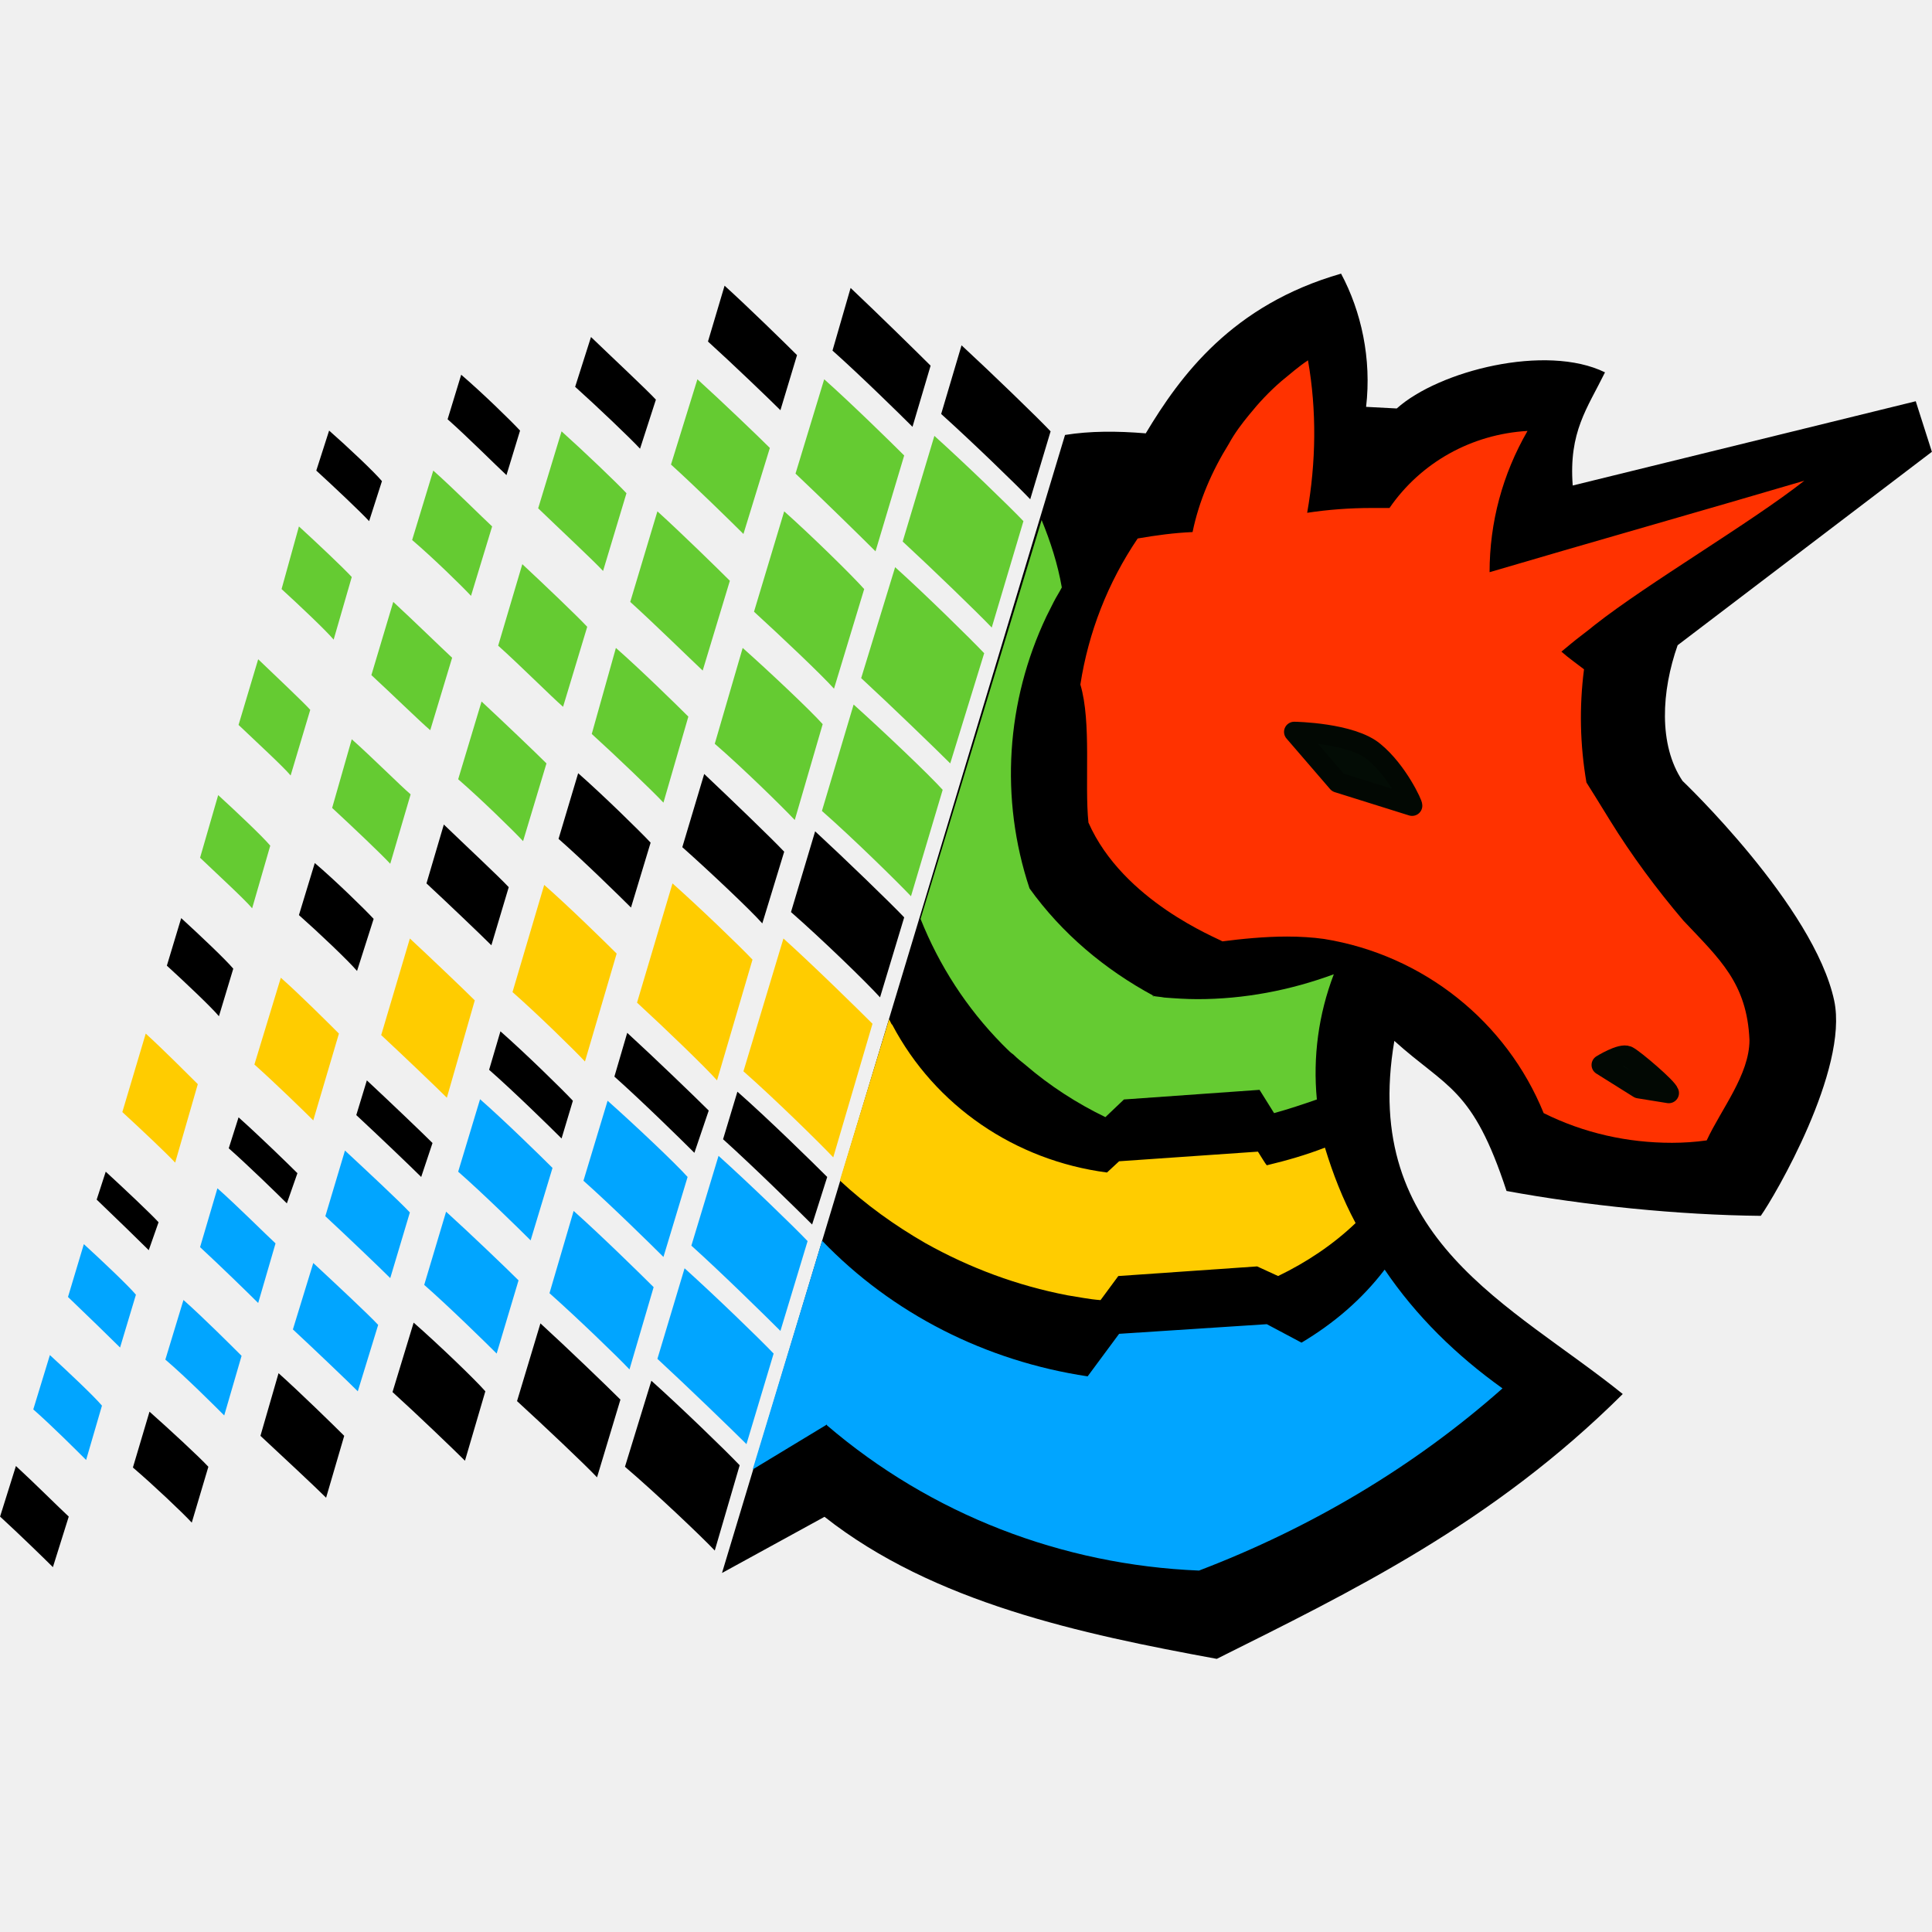
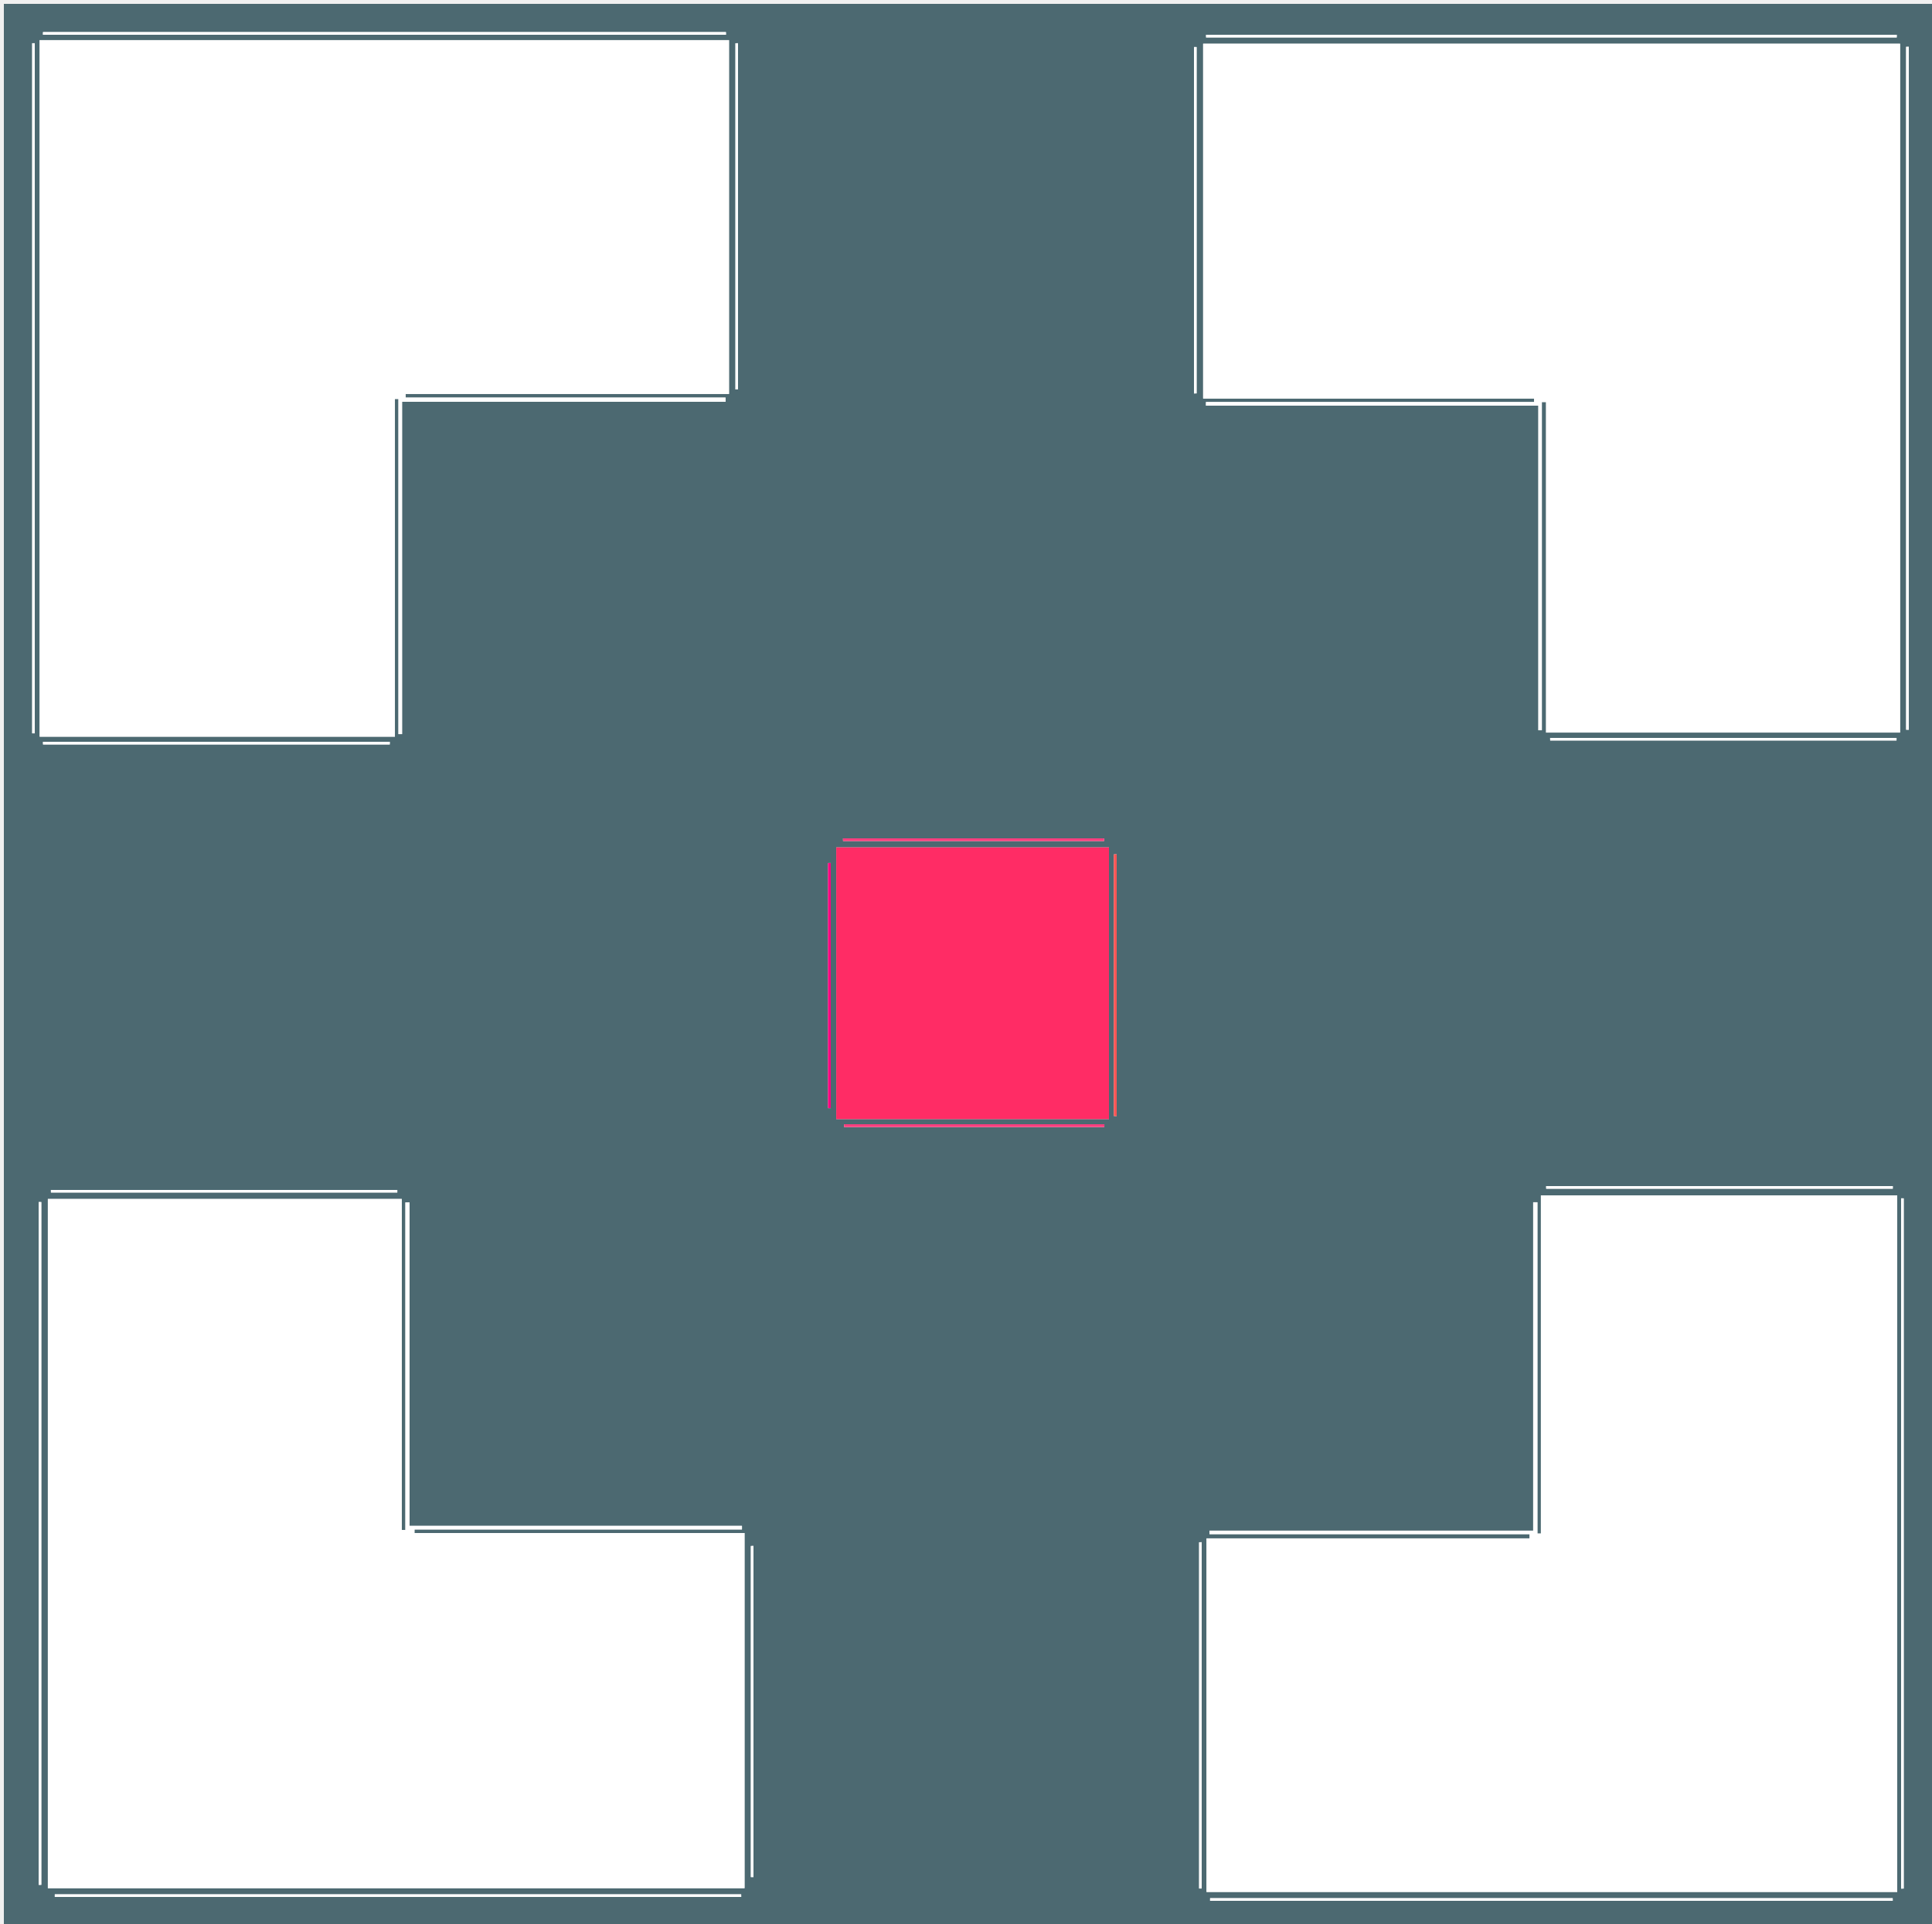
- <svg xmlns="http://www.w3.org/2000/svg" version="1.1" id="UIUCTF_2023_Pwny" x="0px" y="0px" viewBox="0 0 256 256" style="enable-background:new 0 0 256 256;" xml:space="preserve">
-   <style type="text/css">
- 	.st0{fill:#01A5FF;}
- 	.st1{fill:#FFCC00;}
- 	.st2{fill:#65CB32;}
- 	.st3{fill:#FF3200;}
- 	.st4{fill:#030C05;stroke:#020803;stroke-width:2.532;stroke-linejoin:round;}
- </style>
-   <g id="Logo" transform="translate(126.0101,-102.3452)">
-     <g id="Trails">
-       <g id="Black_Trails">
-         <path id="path3853-8-7-6-4-9-7-9" d="M-18.4,264.6c-1.9-1.9-7.8-7.7-11.8-11.3l1.9-6.3c4.1,3.6,10.1,9.5,11.9,11.3L-18.4,264.6z" />
-         <path id="path3849-5-6-6-8-8-6-8" d="M-21.2,223.2c4,3.5,9.9,9.2,11.8,11.3l3.2-10.6C-8,222-14,216.2-18,212.5L-21.2,223.2z" />
-         <path id="path3650-3-3-96-7-8-7-0" d="M-1.3,157.2c4,3.6,10,9.4,11.8,11.3l2.7-9c-1.8-1.9-7.8-7.7-11.8-11.4L-1.3,157.2z" />
-         <path id="path3722-5-0-0-6-3-9-4" d="M-28,296.5l-3.3,11.3c-1.8-1.9-7.8-7.6-11.9-11.1l3.5-11.4C-35.9,288.7-29.9,294.5-28,296.5     L-28,296.5z" />
-         <path id="path9751-30-3-7-9" d="M-34,255.1c-1.7-1.7-7-6.9-10.6-10.1l1.7-5.8c3.6,3.3,9.1,8.6,10.8,10.3L-34,255.1z" />
-         <path id="path9755-2-0-5-0" d="M-35.6,214.6c3.6,3.2,9,8.3,10.6,10.1l2.9-9.5c-1.7-1.8-7-6.9-10.6-10.3L-35.6,214.6z" />
-         <path id="path9763-5-8-5-5" d="M-15.7,148.8c3.6,3.2,9,8.5,10.6,10.1l2.4-8.1c-1.7-1.7-7-6.9-10.6-10.3L-15.7,148.8z" />
-         <path id="path9765-9-9-6-5" d="M-43.8,287.8l-3.1,10.3c-1.7-1.8-7-6.8-10.6-10.1l3.1-10.3C-50.9,280.9-45.6,286-43.8,287.8     L-43.8,287.8z" />
-         <path id="path9905-2-7-4-0" d="M-51.6,253.2c-1.5-1.5-6.4-6.3-9.6-9.1l1.5-5.1c3.3,2.9,8.2,7.7,9.6,9.2L-51.6,253.2z" />
-         <path id="path9909-4-0-8-1" d="M-52,213.5c3.2,2.8,8.1,7.6,9.6,9.1l2.6-8.6c-1.4-1.5-6.3-6.3-9.6-9.2L-52,213.5z" />
-         <path id="path9917-81-7-2-6" d="M-32.2,147.6c3.2,2.9,8.1,7.6,9.6,9.1l2.2-7.3c-1.5-1.5-6.4-6.3-9.6-9.2L-32.2,147.6z" />
-         <path id="path9919-2-3-4-0" d="M-61.7,286.7l-2.7,9.2c-1.5-1.5-6.4-6.2-9.6-9.1l2.8-9.2C-68,280.4-63.1,285.1-61.7,286.7z" />
-         <path id="path9949-6-2-3-2" d="M-70.2,258.3c-1.4-1.4-5.8-5.6-8.6-8.2l1.4-4.6c2.9,2.7,7.3,6.9,8.7,8.3L-70.2,258.3z" />
-         <path id="path9953-2-5-7-8" d="M-69.5,219.4c2.8,2.6,7.2,6.8,8.6,8.2l2.3-7.7c-1.3-1.4-5.8-5.6-8.6-8.3L-69.5,219.4z" />
-         <path id="path9961-1-6-4-8" d="M-49.8,153.6c2.9,2.6,7.3,6.8,8.6,8.2l2.1-6.5c-1.3-1.4-5.8-5.6-8.6-8.3L-49.8,153.6z" />
-         <path id="path9963-1-0-9-4" d="M-80.4,292.6l-2.4,8.2c-1.4-1.4-5.8-5.5-8.7-8.2l2.4-8.3C-86.2,286.9-81.8,291.2-80.4,292.6z" />
-         <path id="path9993-0-4-5-9" d="M-88,261.8c-1.3-1.3-5.1-5-7.7-7.3l1.3-4.1c2.7,2.4,6.7,6.3,7.8,7.4L-88,261.8z" />
-         <path id="path9997-4-7-4-8" d="M-86.4,223.6c2.6,2.3,6.5,6,7.7,7.4l2.2-6.9c-1.2-1.3-5.1-5.1-7.8-7.4L-86.4,223.6z" />
-         <path id="path10005-8-2-1-3" d="M-66.7,157.9c2.6,2.3,6.5,6.2,7.8,7.4l1.8-5.9c-1.2-1.3-5.1-5.1-7.8-7.4L-66.7,157.9z" />
-         <path id="path10007-6-4-6-4" d="M-98.4,296.7l-2.2,7.4c-1.2-1.3-5.1-5-7.8-7.3l2.2-7.4C-103.6,291.7-99.6,295.4-98.4,296.7     L-98.4,296.7z" />
-         <path id="path10037-7-9-2-4" d="M-106.3,268c-1.2-1.2-4.6-4.5-6.9-6.7l1.2-3.7c2.4,2.2,6,5.6,7,6.7L-106.3,268z" />
-         <path id="path10041-4-8-4-9" d="M-103.9,230.3c2.3,2.1,5.9,5.5,6.9,6.7l1.9-6.3c-1-1.2-4.6-4.6-6.9-6.7L-103.9,230.3z" />
-         <path id="path10049-9-7-1-1" d="M-84.1,164.7c2.3,2.1,5.9,5.5,7,6.7l1.7-5.3c-1-1.2-4.6-4.6-7-6.7L-84.1,164.7z" />
-         <path id="path10051-9-8-4-7" d="M-116.9,303.3l-2.1,6.7c-1.2-1.2-4.6-4.5-7-6.7l2.1-6.7C-121.5,298.8-118.1,302.2-116.9,303.3     L-116.9,303.3z" />
-       </g>
-       <g id="Blue_Trails">
-         <path id="path3875-9-8-8-6-8-2-74" class="st0" d="M-27.1,293.7c-1.9-1.9-7.9-7.7-11.8-11.3l3.6-12c4,3.6,10,9.4,11.8,11.3     L-27.1,293.7z" />
-         <path id="path3873-0-9-2-0-8-8-7" class="st0" d="M-22.6,278.7c-1.9-1.9-7.8-7.7-11.8-11.3l3.6-11.9c4,3.6,10,9.4,11.8,11.3     L-22.6,278.7z" />
-         <path id="path9747-3-3-7-8" class="st0" d="M-42.6,283.8c-1.7-1.8-7-6.9-10.6-10.1l3.2-10.9c3.6,3.2,9,8.5,10.6,10.1L-42.6,283.8     z" />
-         <path id="path9749-0-3-7-3" class="st0" d="M-38.1,268.9c-1.7-1.7-7-6.9-10.6-10.1l3.2-10.6c3.6,3.2,9,8.3,10.6,10.1L-38.1,268.9     z" />
-         <path id="path9901-6-6-9-5" class="st0" d="M-60.2,281.7c-1.5-1.5-6.4-6.3-9.6-9.1l2.9-9.7c3.2,2.9,8.1,7.6,9.6,9.1L-60.2,281.7z     " />
-         <path id="path9903-9-8-9-5" class="st0" d="M-55.7,266.7c-1.5-1.5-6.4-6.3-9.6-9.1l2.9-9.6c3.2,2.8,8.1,7.6,9.6,9.1L-55.7,266.7z     " />
-         <path id="path9945-9-6-0-6" class="st0" d="M-78.6,286.7c-1.4-1.4-5.8-5.6-8.6-8.2l2.7-8.8c2.8,2.6,7.3,6.8,8.6,8.2L-78.6,286.7z     " />
-         <path id="path9947-3-5-4-7" class="st0" d="M-74.3,271.7c-1.4-1.4-5.8-5.6-8.6-8.2l2.6-8.7c2.8,2.6,7.3,6.8,8.6,8.2L-74.3,271.7z     " />
-         <path id="path9989-8-1-8-0" class="st0" d="M-96.3,289.9c-1.3-1.3-5.1-5.1-7.8-7.4l2.4-7.9c2.6,2.3,6.5,6.2,7.7,7.4L-96.3,289.9z     " />
-         <path id="path9991-5-0-5-0" class="st0" d="M-91.8,275c-1.3-1.3-5.1-5-7.7-7.4l2.3-7.8c2.6,2.3,6.5,6.2,7.7,7.3L-91.8,275z" />
-         <path id="path10033-8-9-7-0" class="st0" d="M-114.6,295.8c-1.2-1.2-4.6-4.6-7-6.7l2.2-7.2c2.3,2.1,5.9,5.5,6.9,6.7L-114.6,295.8     z" />
-         <path id="path10035-4-3-4-5" class="st0" d="M-110.1,280.9c-1.2-1.2-4.6-4.5-6.9-6.7l2.1-7c2.3,2.1,5.9,5.5,6.9,6.7L-110.1,280.9     z" />
-       </g>
-       <g id="Yellow_Trails_00000117644161084734655930000002923902999210281624_">
-         <path id="path3851-8-7-06-8-2-6-1" class="st1" d="M-10.4,238c-1.9-1.9-7.8-7.7-11.8-11.3l-5.3,17.6c4.1,3.6,10.1,9.5,11.9,11.4     L-10.4,238z" />
-         <path id="path9753-9-8-6-3" class="st1" d="M-26.3,229.5c-1.7-1.8-7-6.9-10.6-10.1l-4.7,15.8c3.6,3.3,9.1,8.6,10.6,10.3     L-26.3,229.5z" />
-         <path id="path9907-2-9-5-4" class="st1" d="M-44.3,228.7c-1.5-1.5-6.4-6.3-9.6-9.1l-4.2,14.2c3.3,2.9,8.2,7.7,9.6,9.2     L-44.3,228.7z" />
-         <path id="path9951-80-6-7-5" class="st1" d="M-63.1,234.9c-1.4-1.4-5.8-5.6-8.6-8.2l-3.8,12.8c2.9,2.7,7.3,6.9,8.7,8.3     L-63.1,234.9z" />
-         <path id="path9995-6-8-3-25" class="st1" d="M-81.1,239.3c-1.3-1.3-5.1-5.1-7.7-7.4l-3.5,11.5c2.7,2.4,6.7,6.3,7.8,7.4     L-81.1,239.3z" />
-         <path id="path10039-2-2-9-66" class="st1" d="M-99.8,246c-1.2-1.2-4.6-4.6-6.9-6.7l-3.1,10.4c2.4,2.2,6,5.6,7,6.7L-99.8,246z" />
-       </g>
-       <g id="Green_Trails">
-         <path id="path3847-0-4-46-8-8-7-4" class="st2" d="M-12.9,195.7c4,3.6,9.9,9.2,11.8,11.3l-4.2,14.1c-1.8-1.9-7.7-7.7-11.8-11.3     L-12.9,195.7z" />
-         <path id="path3845-9-3-2-9-8-0-0" class="st2" d="M-11.9,192.2l4.5-14.7c4,3.6,10,9.5,11.8,11.4l-4.5,14.6     C-2,201.6-8,195.8-11.9,192.2L-11.9,192.2z" />
-         <path id="path3843-6-0-8-7-6-1-4" class="st2" d="M-2.2,160.1c4,3.6,10,9.4,11.8,11.3l-4.2,14.1c-1.8-1.9-7.8-7.7-11.8-11.4     L-2.2,160.1z" />
-         <path id="path9757-5-4-5-4" class="st2" d="M-27.6,188.2c3.6,3.2,9,8.3,10.6,10.1l-3.7,12.7c-1.7-1.8-6.9-6.9-10.6-10.1     L-27.6,188.2z" />
-         <path id="path9759-4-7-2-6" class="st2" d="M-26.1,183.4l4-13.3c3.6,3.2,9,8.5,10.6,10.3l-4,13.2     C-17.2,191.7-22.6,186.6-26.1,183.4L-26.1,183.4z" />
-         <path id="path9761-0-6-0-1" class="st2" d="M-16.8,152.6c3.6,3.2,9,8.5,10.6,10.1l-3.8,12.7c-1.7-1.7-7-6.9-10.6-10.3     L-16.8,152.6z" />
-         <path id="path9911-7-3-0-6" class="st2" d="M-44.4,188.2c3.2,2.8,8.1,7.6,9.6,9.1l-3.3,11.4c-1.4-1.5-6.3-6.2-9.5-9.1     L-44.4,188.2z" />
-         <path id="path9913-7-3-3-6" class="st2" d="M-42.5,182.1l3.6-12c3.2,2.9,8.1,7.7,9.6,9.2l-3.6,11.9     C-34.5,189.7-39.4,184.9-42.5,182.1L-42.5,182.1z" />
-         <path id="path9915-54-3-7-9" class="st2" d="M-33.6,152.6c3.2,2.9,8.1,7.6,9.6,9.1l-3.5,11.4c-1.5-1.5-6.4-6.3-9.6-9.2     L-33.6,152.6z" />
-         <path id="path9955-1-8-0-6" class="st2" d="M-62.2,195.3c2.8,2.6,7.2,6.8,8.6,8.2l-3.1,10.3c-1.3-1.4-5.6-5.6-8.6-8.2     L-62.2,195.3z" />
-         <path id="path9957-0-7-9-4" class="st2" d="M-60,187.9l3.2-10.8c2.9,2.7,7.3,6.9,8.6,8.3l-3.2,10.6     C-52.9,194.7-57.2,190.4-60,187.9L-60,187.9z" />
-         <path id="path9959-5-9-7-3" class="st2" d="M-51.6,159.5c2.9,2.6,7.3,6.8,8.6,8.2l-3.1,10.3c-1.3-1.4-5.8-5.6-8.6-8.3     L-51.6,159.5z" />
-         <path id="path9999-6-0-3-3" class="st2" d="M-79.4,200.3c2.6,2.3,6.5,6.2,7.8,7.3l-2.7,9.2c-1.2-1.3-5.1-5-7.7-7.4L-79.4,200.3z" />
-         <path id="path10001-2-8-7-8" class="st2" d="M-76.8,191.8l2.9-9.7c2.6,2.4,6.5,6.2,7.8,7.4l-2.9,9.6     C-70.3,198-74.3,194.1-76.8,191.8L-76.8,191.8z" />
-         <path id="path10003-5-6-9-5" class="st2" d="M-68.6,164.7c2.6,2.3,6.5,6.2,7.8,7.4l-2.8,9.2c-1.2-1.3-5.1-5.1-7.8-7.4     L-68.6,164.7z" />
-         <path id="path10043-0-3-9-7" class="st2" d="M-97.1,207.7c2.3,2.1,5.9,5.5,6.9,6.7l-2.4,8.3c-1-1.2-4.6-4.5-6.9-6.7L-97.1,207.7z     " />
-         <path id="path10045-6-0-8-3" class="st2" d="M-94.4,198.4l2.6-8.7c2.3,2.2,5.9,5.6,6.9,6.7l-2.6,8.7     C-88.5,203.9-92.1,200.6-94.4,198.4L-94.4,198.4z" />
-         <path id="path10047-2-1-8-4" class="st2" d="M-86.4,172.1c2.3,2.1,5.9,5.5,7,6.7l-2.4,8.3c-1-1.2-4.6-4.6-6.9-6.7L-86.4,172.1z" />
-       </g>
-     </g>
-     <g id="Pwny" transform="matrix(1.069482,0,0,1.063435,-609.9999,-307.7203)">
-       <path id="Base" d="M691.9,441.9l-2-6.3l-42.5,10.5c-0.5-6.7,1.8-9.6,4-14.1c-7.3-3.6-20.6-0.2-25.8,4.5l-3.8-0.2    c0.7-6-0.6-11.9-3.1-16.6c-13.5,3.9-19.9,12.7-24.2,19.9c-3.6-0.3-6.9-0.3-10,0.2L542,581.6l12.7-7c13.5,10.7,31.8,14.6,48.6,17.7    c16.5-8.3,34.1-16.8,50.3-33c-13.8-11.2-32.5-19.2-28.3-44c6.5,5.9,9.7,5.8,13.9,18.7c9.7,1.8,21.3,3,31.5,3.1    c1.7-2.4,10.9-18.2,9.1-26.8c-2.5-11.8-18.8-27.4-18.8-27.4c-3-4.5-2.6-11.2-0.6-16.9L691.9,441.9z" />
-       <path id="Neck_Bottom" class="st0" d="M624.1,543.8c-2.8,3.7-6.3,6.7-10.3,9.1l-4.3-2.3l-18.3,1.2l-3.9,5.3    c-12.6-1.9-24.2-7.8-32.9-16.9l-8.6,28.5l9.2-5.6v0.1c12.9,11.1,29.1,17.4,46.1,18.1c13.8-5.3,26.6-12.9,37.6-22.7    C633,554.5,628,549.6,624.1,543.8z" />
-       <path id="Neck_Middle" class="st1" d="M609.5,530.8c-0.2-0.2-0.9-1.4-1.1-1.7l-17.2,1.2l-1.5,1.4c-11.4-1.5-21.3-8.3-26.6-18.4v0    c0,0-0.1-0.1-0.1-0.1c-0.1-0.2-0.2-0.4-0.3-0.6l-6.1,20.1c3.2,3,6.8,5.6,10.6,7.8c5.5,3.1,11.4,5.3,17.6,6.5    c1.3,0.2,2.7,0.5,4.1,0.6l2.2-3l17.2-1.2l2.6,1.2c3.5-1.7,6.8-3.9,9.6-6.6c-1.6-3-2.8-6.1-3.8-9.4    C614.4,529.5,612,530.2,609.5,530.8z" />
-       <path id="Neck_Top" class="st2" d="M600.9,510.1c-1.4,0-2.8-0.1-4.1-0.2c-0.5-0.1-0.9-0.1-1.4-0.2c0,0,0.1,0.1,0.1,0.1l-0.2-0.1    c0,0,0.1,0,0.1,0c0,0,0.1,0,0.1,0c-6.1-3.3-11.4-7.8-15.4-13.4c-3.7-11.2-2.9-23.3,2.1-33.9c0.3-0.6,0.6-1.2,0.9-1.8    c0.3-0.6,0.7-1.2,1-1.8c-0.5-2.9-1.4-5.7-2.5-8.4l-15,49.7c2.3,5.8,5.7,11.1,10.1,15.6l0.6,0.6c0.2,0.2,0.5,0.5,0.8,0.7    c0.5,0.5,1,0.9,1.5,1.3c3,2.6,6.4,4.8,9.9,6.5l2.3-2.2l16.8-1.2l1.8,2.9c1.8-0.5,3.6-1.1,5.3-1.7c-0.5-5.3,0.2-10.6,2.1-15.6    C612.4,509,606.7,510.1,600.9,510.1z" />
-       <path id="Head" class="st3" d="M652,487.8c-0.9-1.5-2.9-4.7-2.9-4.7c-0.8-4.7-0.9-9.4-0.3-14.1c-0.9-0.7-1.9-1.4-2.8-2.2l1.2-1    c0.7-0.6,2.2-1.7,2.9-2.3c6.7-5.3,19.3-12.7,26-18c-11.1,3.3-27.9,8.1-39,11.4c0-6.2,1.6-12.2,4.7-17.6    c-6.9,0.4-13.2,3.9-17.1,9.6c-0.7,0-1.5,0-2.2,0c-2.7,0-5.4,0.2-8,0.6c1.1-6.3,1.2-12.7,0.1-19c-1.2,0.8-2.2,1.7-3.3,2.6    c-1.5,1.3-2.8,2.7-4,4.2c-0.9,1.1-1.8,2.3-2.5,3.6c-2.1,3.4-3.7,7.1-4.5,11c-2.3,0.1-4.5,0.4-6.8,0.8c-3.7,5.5-6.1,11.7-7.1,18.2    c1.4,4.7,0.5,12.3,1,17.2c4.3,9.8,16,14.4,16.6,14.8c2.3-0.3,5.2-0.6,8-0.6c1.6,0,3.2,0.1,4.6,0.3c12.3,2,22.6,10.3,27.2,21.7    c5,2.5,10.4,3.7,15.9,3.7c1.4,0,2.9-0.1,4.3-0.3c1.8-3.9,5.3-8.2,5.3-12.5c-0.3-7.1-3.7-10.1-8.2-14.9    C657.8,496.4,654.7,492.2,652,487.8z" />
-       <path id="Nose" class="st4" d="M654.2,517.2c-0.8-0.4-3.2,1.1-3.2,1.1l4.6,2.9l3.7,0.6C659.2,521.2,655,517.6,654.2,517.2    L654.2,517.2z" />
-       <path id="Eye" class="st4" d="M622.8,479.3c-2.8-2.4-9.9-2.5-9.9-2.5l5.4,6.3l9.2,2.9C627.6,485.9,625.7,481.7,622.8,479.3    L622.8,479.3z" />
-     </g>
-   </g>
+ <svg xmlns="http://www.w3.org/2000/svg" version="1.1" id="Layer_1" x="0px" y="0px" width="100%" viewBox="0 0 500 498" enable-background="new 0 0 500 498" xml:space="preserve">
+   <path fill="#4C6971" opacity="1" stroke="none" d=" M501,124   C501,249.333 501,374.167 501,499   C334.333,499 167.667,499 1,499   C1,333 1,167 1,1   C167.667,1 334.333,1 501,1   C501,41.833 501,82.667 501,124  M148.5,104   C161.593,104 174.687,104 187.78,104   C187.777,103.638 187.774,103.276 187.771,102.913   C160.175,102.913 132.579,102.913 104.982,102.913   C104.982,102.601 104.981,102.289 104.981,101.977   C132.861,101.977 160.742,101.977 188.666,101.977   C188.666,71.05 188.666,40.662 188.666,10.387   C128.943,10.387 69.556,10.387 10.263,10.387   C10.263,70.71 10.263,130.646 10.263,190.683   C40.914,190.683 71.302,190.683 102.203,190.683   C102.203,161.335 102.203,132.3 102.203,103.264   C102.507,103.266 102.812,103.268 103.116,103.27   C103.116,132.186 103.116,161.102 103.116,190.018   C103.429,190.018 103.742,190.019 104.055,190.019   C104.055,161.46 104.055,132.9 104.055,104   C118.895,104 133.197,104 148.5,104  M106,377.499   C106,355.407 106,333.316 106,311.224   C105.638,311.226 105.276,311.227 104.914,311.229   C104.914,339.492 104.914,367.755 104.914,396.018   C104.602,396.018 104.29,396.019 103.978,396.019   C103.978,367.472 103.978,338.925 103.978,310.333   C73.051,310.333 42.663,310.333 12.386,310.333   C12.386,370.055 12.386,429.443 12.386,488.738   C72.709,488.738 132.645,488.738 192.684,488.738   C192.684,458.086 192.684,427.698 192.684,396.797   C164.002,396.797 135.633,396.797 107.264,396.797   C107.266,396.493 107.268,396.188 107.27,395.884   C135.519,395.884 163.768,395.884 192.018,395.884   C192.018,395.571 192.018,395.258 192.019,394.945   C163.459,394.945 134.899,394.945 106,394.945   C106,389.106 106,383.802 106,377.499  M353.5,105   C368.256,105 383.013,105 398.122,105   C398.122,133.471 398.122,161.244 398.122,189.017   C398.424,189.018 398.726,189.019 399.028,189.019   C399.028,160.7 399.028,132.38 399.028,104.06   C399.392,104.06 399.755,104.061 400.118,104.062   C400.118,132.618 400.118,161.174 400.118,189.614   C431.055,189.614 461.444,189.614 491.738,189.614   C491.738,129.957 491.738,70.688 491.738,11.315   C431.421,11.315 371.367,11.315 311.37,11.315   C311.37,42.02 311.37,72.409 311.37,103.154   C340.164,103.154 368.591,103.154 397.017,103.154   C397.018,103.456 397.019,103.757 397.019,104.058   C368.713,104.058 340.408,104.058 312.102,104.058   C312.103,104.372 312.104,104.686 312.105,105   C325.57,105 339.035,105 353.5,105  M491,332.5   C491,324.741 491,316.982 491,309.406   C459.91,309.406 429.522,309.406 398.783,309.406   C398.783,338.852 398.783,367.894 398.783,396.935   C398.483,396.935 398.183,396.935 397.883,396.936   C397.883,368.352 397.883,339.768 397.883,311.184   C397.517,311.185 397.15,311.186 396.784,311.188   C396.784,339.405 396.784,367.622 396.784,396.187   C368.494,396.187 340.759,396.187 313.025,396.187   C313.024,396.487 313.024,396.788 313.023,397.088   C340.635,397.088 368.246,397.088 395.858,397.088   C395.857,397.453 395.856,397.819 395.854,398.184   C367.968,398.184 340.082,398.184 312.245,398.184   C312.245,429.008 312.245,459.279 312.245,489.701   C371.878,489.701 431.266,489.701 491,489.701   C491,437.436 491,385.468 491,332.5  M287,252.5   C287,241.428 287,230.356 287,219.33   C262.932,219.33 239.705,219.33 216.416,219.33   C216.416,243.008 216.416,266.354 216.416,289.669   C240.062,289.669 263.29,289.669 287,289.669   C287,277.397 287,265.448 287,252.5  M458.5,9   C409.709,9 360.919,9 312.128,9   C312.129,9.231 312.13,9.461 312.131,9.692   C371.711,9.692 431.291,9.692 490.871,9.692   C490.871,9.461 490.872,9.231 490.873,9   C480.415,9 469.958,9 458.5,9  M9,69.5   C9,50.061 9,30.623 9,11.184   C8.777,11.187 8.553,11.19 8.33,11.192   C8.33,70.731 8.33,130.271 8.33,189.81   C8.553,189.81 8.777,189.81 9,189.81   C9,150.04 9,110.27 9,69.5  M492,397.5   C492,427.945 492,458.39 492,488.836   C492.226,488.834 492.452,488.832 492.678,488.831   C492.678,429.276 492.678,369.722 492.678,310.167   C492.452,310.167 492.226,310.167 492,310.167   C492,338.945 492,367.722 492,397.5  M117.5,491   C142.275,491 167.05,491 191.825,491   C191.823,490.775 191.821,490.55 191.819,490.326   C132.606,490.326 73.392,490.326 14.179,490.326   C14.179,490.55 14.179,490.775 14.179,491   C48.286,491 82.393,491 117.5,491  M403.5,492   C432.278,492 461.055,492 489.833,492   C489.831,491.774 489.83,491.548 489.828,491.323   C430.942,491.323 372.056,491.323 313.17,491.323   C313.17,491.548 313.17,491.774 313.17,492   C342.947,492 372.723,492 403.5,492  M10,351.5   C10,396.955 10,442.411 10,487.866   C10.23,487.865 10.46,487.864 10.69,487.863   C10.69,428.954 10.69,370.045 10.69,311.135   C10.46,311.134 10.23,311.133 10,311.133   C10,324.255 10,337.378 10,351.5  M494,167.5   C494,115.707 494,63.914 494,12.121   C493.768,12.122 493.537,12.123 493.305,12.124   C493.305,71.042 493.305,129.96 493.305,188.878   C493.537,188.88 493.768,188.882 494,188.884   C494,182.089 494,175.294 494,167.5  M37.5,9   C87.625,9 137.751,9 187.876,9   C187.875,8.769 187.874,8.538 187.873,8.307   C128.957,8.307 70.041,8.307 11.126,8.307   C11.124,8.538 11.122,8.769 11.121,9   C19.581,9 28.04,9 37.5,9  M459.5,307   C439.714,307 419.929,307 400.143,307   C400.146,307.228 400.148,307.457 400.151,307.685   C430.051,307.685 459.952,307.685 489.853,307.685   C489.854,307.457 489.854,307.228 489.855,307   C480.07,307 470.285,307 459.5,307  M47.5,308   C36.057,308 24.615,308 13.172,308   C13.176,308.224 13.181,308.449 13.185,308.673   C43.063,308.673 72.941,308.673 102.819,308.673   C102.819,308.449 102.819,308.224 102.819,308   C84.712,308 66.606,308 47.5,308  M82.499,192   C58.709,192 34.919,192 11.129,192   C11.131,192.23 11.133,192.461 11.135,192.691   C41.046,192.691 70.957,192.691 100.868,192.691   C100.87,192.461 100.872,192.23 100.874,192   C95.082,192 89.291,192 82.499,192  M434.5,191   C423.391,191 412.282,191 401.173,191   C401.178,191.224 401.182,191.448 401.187,191.673   C431.064,191.673 460.94,191.673 490.817,191.673   C490.817,191.448 490.817,191.224 490.817,191   C472.378,191 453.939,191 434.5,191  M309,58.5   C309,72.946 309,87.392 309,101.838   C309.226,101.834 309.452,101.831 309.677,101.827   C309.677,71.941 309.677,42.055 309.677,12.169   C309.452,12.169 309.226,12.169 309,12.169   C309,27.279 309,42.389 309,58.5  M311,429.5   C311,419.392 311,409.284 311,399.176   C310.776,399.181 310.553,399.186 310.329,399.191   C310.329,429.065 310.329,458.939 310.329,488.813   C310.553,488.813 310.776,488.813 311,488.813   C311,469.375 311,449.938 311,429.5  M191,36.5   C191,28.06 191,19.62 191,11.179   C190.777,11.186 190.554,11.192 190.331,11.198   C190.331,41.067 190.331,70.937 190.331,100.806   C190.554,100.806 190.777,100.806 191,100.806   C191,79.704 191,58.602 191,36.5  M195,452.5   C195,435.049 195,417.599 195,400.148   C194.772,400.151 194.545,400.154 194.317,400.157   C194.317,428.72 194.317,457.284 194.317,485.847   C194.545,485.847 194.772,485.848 195,485.849   C195,475.066 195,464.283 195,452.5  M235.501,217.001   C229.723,217.001 223.944,217.001 218.165,217.001   C218.167,217.233 218.17,217.465 218.172,217.697   C240.699,217.697 263.225,217.697 285.752,217.697   C285.753,217.465 285.754,217.233 285.754,217.001   C269.337,217.001 252.919,217.001 235.501,217.001  M289,249.5   C289,240.04 289,230.58 289,221.12   C288.75,221.123 288.5,221.126 288.25,221.129   C288.25,243.71 288.25,266.29 288.25,288.871   C288.5,288.874 288.75,288.876 289,288.878   C289,276.085 289,263.293 289,249.5  M255.5,291   C243.142,291 230.785,291 218.427,291   C218.432,291.238 218.437,291.476 218.442,291.714   C240.896,291.714 263.351,291.714 285.806,291.714   C285.807,291.476 285.808,291.238 285.809,291   C276.039,291 266.27,291 255.5,291  M215,254.5   C215,244.122 215,233.744 215,223.367   C214.762,223.372 214.523,223.378 214.285,223.384   C214.285,244.532 214.285,265.68 214.285,286.828   C214.523,286.829 214.762,286.83 215,286.831   C215,276.387 215,265.944 215,254.5  z" />
+   <path fill="#FFFFFF" opacity="1" stroke="none" d=" M148,104   C133.197,104 118.895,104 104.055,104   C104.055,132.9 104.055,161.46 104.055,190.019   C103.742,190.019 103.429,190.018 103.116,190.018   C103.116,161.102 103.116,132.186 103.116,103.27   C102.812,103.268 102.507,103.266 102.203,103.264   C102.203,132.3 102.203,161.335 102.203,190.683   C71.302,190.683 40.914,190.683 10.263,190.683   C10.263,130.646 10.263,70.71 10.263,10.387   C69.556,10.387 128.943,10.387 188.666,10.387   C188.666,40.662 188.666,71.05 188.666,101.977   C160.742,101.977 132.861,101.977 104.981,101.977   C104.981,102.289 104.982,102.601 104.982,102.913   C132.579,102.913 160.175,102.913 187.771,102.913   C187.774,103.276 187.777,103.638 187.78,104   C174.687,104 161.593,104 148,104  z" />
+   <path fill="#FFFFFF" opacity="1" stroke="none" d=" M106,377.998   C106,383.802 106,389.106 106,394.945   C134.899,394.945 163.459,394.945 192.019,394.945   C192.018,395.258 192.018,395.571 192.018,395.884   C163.768,395.884 135.519,395.884 107.27,395.884   C107.268,396.188 107.266,396.493 107.264,396.797   C135.633,396.797 164.002,396.797 192.684,396.797   C192.684,427.698 192.684,458.086 192.684,488.738   C132.645,488.738 72.709,488.738 12.386,488.738   C12.386,429.443 12.386,370.055 12.386,310.333   C42.663,310.333 73.051,310.333 103.978,310.333   C103.978,338.925 103.978,367.472 103.978,396.019   C104.29,396.019 104.602,396.018 104.914,396.018   C104.914,367.755 104.914,339.492 104.914,311.229   C105.276,311.227 105.638,311.226 106,311.224   C106,333.316 106,355.407 106,377.998  z" />
+   <path fill="#FFFFFF" opacity="1" stroke="none" d=" M353,105   C339.035,105 325.57,105 312.105,105   C312.104,104.686 312.103,104.372 312.102,104.058   C340.408,104.058 368.713,104.058 397.019,104.058   C397.019,103.757 397.018,103.456 397.017,103.154   C368.591,103.154 340.164,103.154 311.37,103.154   C311.37,72.409 311.37,42.02 311.37,11.315   C371.367,11.315 431.421,11.315 491.738,11.315   C491.738,70.688 491.738,129.957 491.738,189.614   C461.444,189.614 431.055,189.614 400.118,189.614   C400.118,161.174 400.118,132.618 400.118,104.062   C399.755,104.061 399.392,104.06 399.028,104.06   C399.028,132.38 399.028,160.7 399.028,189.019   C398.726,189.019 398.424,189.018 398.122,189.017   C398.122,161.244 398.122,133.471 398.122,105   C383.013,105 368.256,105 353,105  z" />
+   <path fill="#FFFFFF" opacity="1" stroke="none" d=" M491,333   C491,385.468 491,437.436 491,489.701   C431.266,489.701 371.878,489.701 312.245,489.701   C312.245,459.279 312.245,429.008 312.245,398.184   C340.082,398.184 367.968,398.184 395.854,398.184   C395.856,397.819 395.857,397.453 395.858,397.088   C368.246,397.088 340.635,397.088 313.023,397.088   C313.024,396.788 313.024,396.487 313.025,396.187   C340.759,396.187 368.494,396.187 396.784,396.187   C396.784,367.622 396.784,339.405 396.784,311.188   C397.15,311.186 397.517,311.185 397.883,311.184   C397.883,339.768 397.883,368.352 397.883,396.936   C398.183,396.935 398.483,396.935 398.783,396.935   C398.783,367.894 398.783,338.852 398.783,309.406   C429.522,309.406 459.91,309.406 491,309.406   C491,316.982 491,324.741 491,333  z" />
+   <path fill="#FF2C65" opacity="1" stroke="none" d=" M287,253   C287,265.448 287,277.397 287,289.669   C263.29,289.669 240.062,289.669 216.416,289.669   C216.416,266.354 216.416,243.008 216.416,219.33   C239.705,219.33 262.932,219.33 287,219.33   C287,230.356 287,241.428 287,253  z" />
+   <path fill="#FFFFFF" opacity="1" stroke="none" d=" M459,9   C469.958,9 480.415,9 490.873,9   C490.872,9.231 490.871,9.461 490.871,9.692   C431.291,9.692 371.711,9.692 312.131,9.692   C312.13,9.461 312.129,9.231 312.128,9   C360.919,9 409.709,9 459,9  z" />
+   <path fill="#FFFFFF" opacity="1" stroke="none" d=" M9,70   C9,110.27 9,150.04 9,189.81   C8.777,189.81 8.553,189.81 8.33,189.81   C8.33,130.271 8.33,70.731 8.33,11.192   C8.553,11.19 8.777,11.187 9,11.184   C9,30.623 9,50.061 9,70  z" />
+   <path fill="#FFFFFF" opacity="1" stroke="none" d=" M492,397   C492,367.722 492,338.945 492,310.167   C492.226,310.167 492.452,310.167 492.678,310.167   C492.678,369.722 492.678,429.276 492.678,488.831   C492.452,488.832 492.226,488.834 492,488.836   C492,458.39 492,427.945 492,397  z" />
+   <path fill="#FFFFFF" opacity="1" stroke="none" d=" M117,491   C82.393,491 48.286,491 14.179,491   C14.179,490.775 14.179,490.55 14.179,490.326   C73.392,490.326 132.606,490.326 191.819,490.326   C191.821,490.55 191.823,490.775 191.825,491   C167.05,491 142.275,491 117,491  z" />
+   <path fill="#FFFFFF" opacity="1" stroke="none" d=" M403,492   C372.723,492 342.947,492 313.17,492   C313.17,491.774 313.17,491.548 313.17,491.323   C372.056,491.323 430.942,491.323 489.828,491.323   C489.83,491.548 489.831,491.774 489.833,492   C461.055,492 432.278,492 403,492  z" />
+   <path fill="#FFFFFF" opacity="1" stroke="none" d=" M10,351   C10,337.378 10,324.255 10,311.133   C10.23,311.133 10.46,311.134 10.69,311.135   C10.69,370.045 10.69,428.954 10.69,487.863   C10.46,487.864 10.23,487.865 10,487.866   C10,442.411 10,396.955 10,351  z" />
+   <path fill="#FFFFFF" opacity="1" stroke="none" d=" M494,168   C494,175.294 494,182.089 494,188.884   C493.768,188.882 493.537,188.88 493.305,188.878   C493.305,129.96 493.305,71.042 493.305,12.124   C493.537,12.123 493.768,12.122 494,12.121   C494,63.914 494,115.707 494,168  z" />
+   <path fill="#FFFFFF" opacity="1" stroke="none" d=" M37,9   C28.04,9 19.581,9 11.121,9   C11.122,8.769 11.124,8.538 11.126,8.307   C70.041,8.307 128.957,8.307 187.873,8.307   C187.874,8.538 187.875,8.769 187.876,9   C137.751,9 87.625,9 37,9  z" />
+   <path fill="#FFFFFF" opacity="1" stroke="none" d=" M460,307   C470.285,307 480.07,307 489.855,307   C489.854,307.228 489.854,307.457 489.853,307.685   C459.952,307.685 430.051,307.685 400.151,307.685   C400.148,307.457 400.146,307.228 400.143,307   C419.929,307 439.714,307 460,307  z" />
+   <path fill="#FFFFFF" opacity="1" stroke="none" d=" M48,308   C66.606,308 84.712,308 102.819,308   C102.819,308.224 102.819,308.449 102.819,308.673   C72.941,308.673 43.063,308.673 13.185,308.673   C13.181,308.449 13.176,308.224 13.172,308   C24.615,308 36.057,308 48,308  z" />
+   <path fill="#FFFFFF" opacity="1" stroke="none" d=" M82.999,192   C89.291,192 95.082,192 100.874,192   C100.872,192.23 100.87,192.461 100.868,192.691   C70.957,192.691 41.046,192.691 11.135,192.691   C11.133,192.461 11.131,192.23 11.129,192   C34.919,192 58.709,192 82.999,192  z" />
+   <path fill="#FFFFFF" opacity="1" stroke="none" d=" M435,191   C453.939,191 472.378,191 490.817,191   C490.817,191.224 490.817,191.448 490.817,191.673   C460.94,191.673 431.064,191.673 401.187,191.673   C401.182,191.448 401.178,191.224 401.173,191   C412.282,191 423.391,191 435,191  z" />
+   <path fill="#FFFFFF" opacity="1" stroke="none" d=" M309,58   C309,42.389 309,27.279 309,12.169   C309.226,12.169 309.452,12.169 309.677,12.169   C309.677,42.055 309.677,71.941 309.677,101.827   C309.452,101.831 309.226,101.834 309,101.838   C309,87.392 309,72.946 309,58  z" />
+   <path fill="#FFFFFF" opacity="1" stroke="none" d=" M311,430   C311,449.938 311,469.375 311,488.813   C310.776,488.813 310.553,488.813 310.329,488.813   C310.329,458.939 310.329,429.065 310.329,399.191   C310.553,399.186 310.776,399.181 311,399.176   C311,409.284 311,419.392 311,430  z" />
+   <path fill="#FFFFFF" opacity="1" stroke="none" d=" M191,37   C191,58.602 191,79.704 191,100.806   C190.777,100.806 190.554,100.806 190.331,100.806   C190.331,70.937 190.331,41.067 190.331,11.198   C190.554,11.192 190.777,11.186 191,11.179   C191,19.62 191,28.06 191,37  z" />
+   <path fill="#FFFFFF" opacity="1" stroke="none" d=" M195,453   C195,464.283 195,475.066 195,485.849   C194.772,485.848 194.545,485.847 194.317,485.847   C194.317,457.284 194.317,428.72 194.317,400.157   C194.545,400.154 194.772,400.151 195,400.148   C195,417.599 195,435.049 195,453  z" />
+   <path fill="#FF3E7F" opacity="1" stroke="none" d=" M236.001,217.001   C252.919,217.001 269.337,217.001 285.754,217.001   C285.754,217.233 285.753,217.465 285.752,217.697   C263.225,217.697 240.699,217.697 218.172,217.697   C218.17,217.465 218.167,217.233 218.165,217.001   C223.944,217.001 229.723,217.001 236.001,217.001  z" />
+   <path fill="#FF5555" opacity="1" stroke="none" d=" M289,250   C289,263.293 289,276.085 289,288.878   C288.75,288.876 288.5,288.874 288.25,288.871   C288.25,266.29 288.25,243.71 288.25,221.129   C288.5,221.126 288.75,221.123 289,221.12   C289,230.58 289,240.04 289,250  z" />
+   <path fill="#FF3E7F" opacity="1" stroke="none" d=" M256,291   C266.27,291 276.039,291 285.809,291   C285.808,291.238 285.807,291.476 285.806,291.714   C263.351,291.714 240.896,291.714 218.442,291.714   C218.437,291.476 218.432,291.238 218.427,291   C230.785,291 243.142,291 256,291  z" />
+   <path fill="#FF007F" opacity="1" stroke="none" d=" M215,255   C215,265.944 215,276.387 215,286.831   C214.762,286.83 214.523,286.829 214.285,286.828   C214.285,265.68 214.285,244.532 214.285,223.384   C214.523,223.378 214.762,223.372 215,223.367   C215,233.744 215,244.122 215,255  z" />
</svg>
